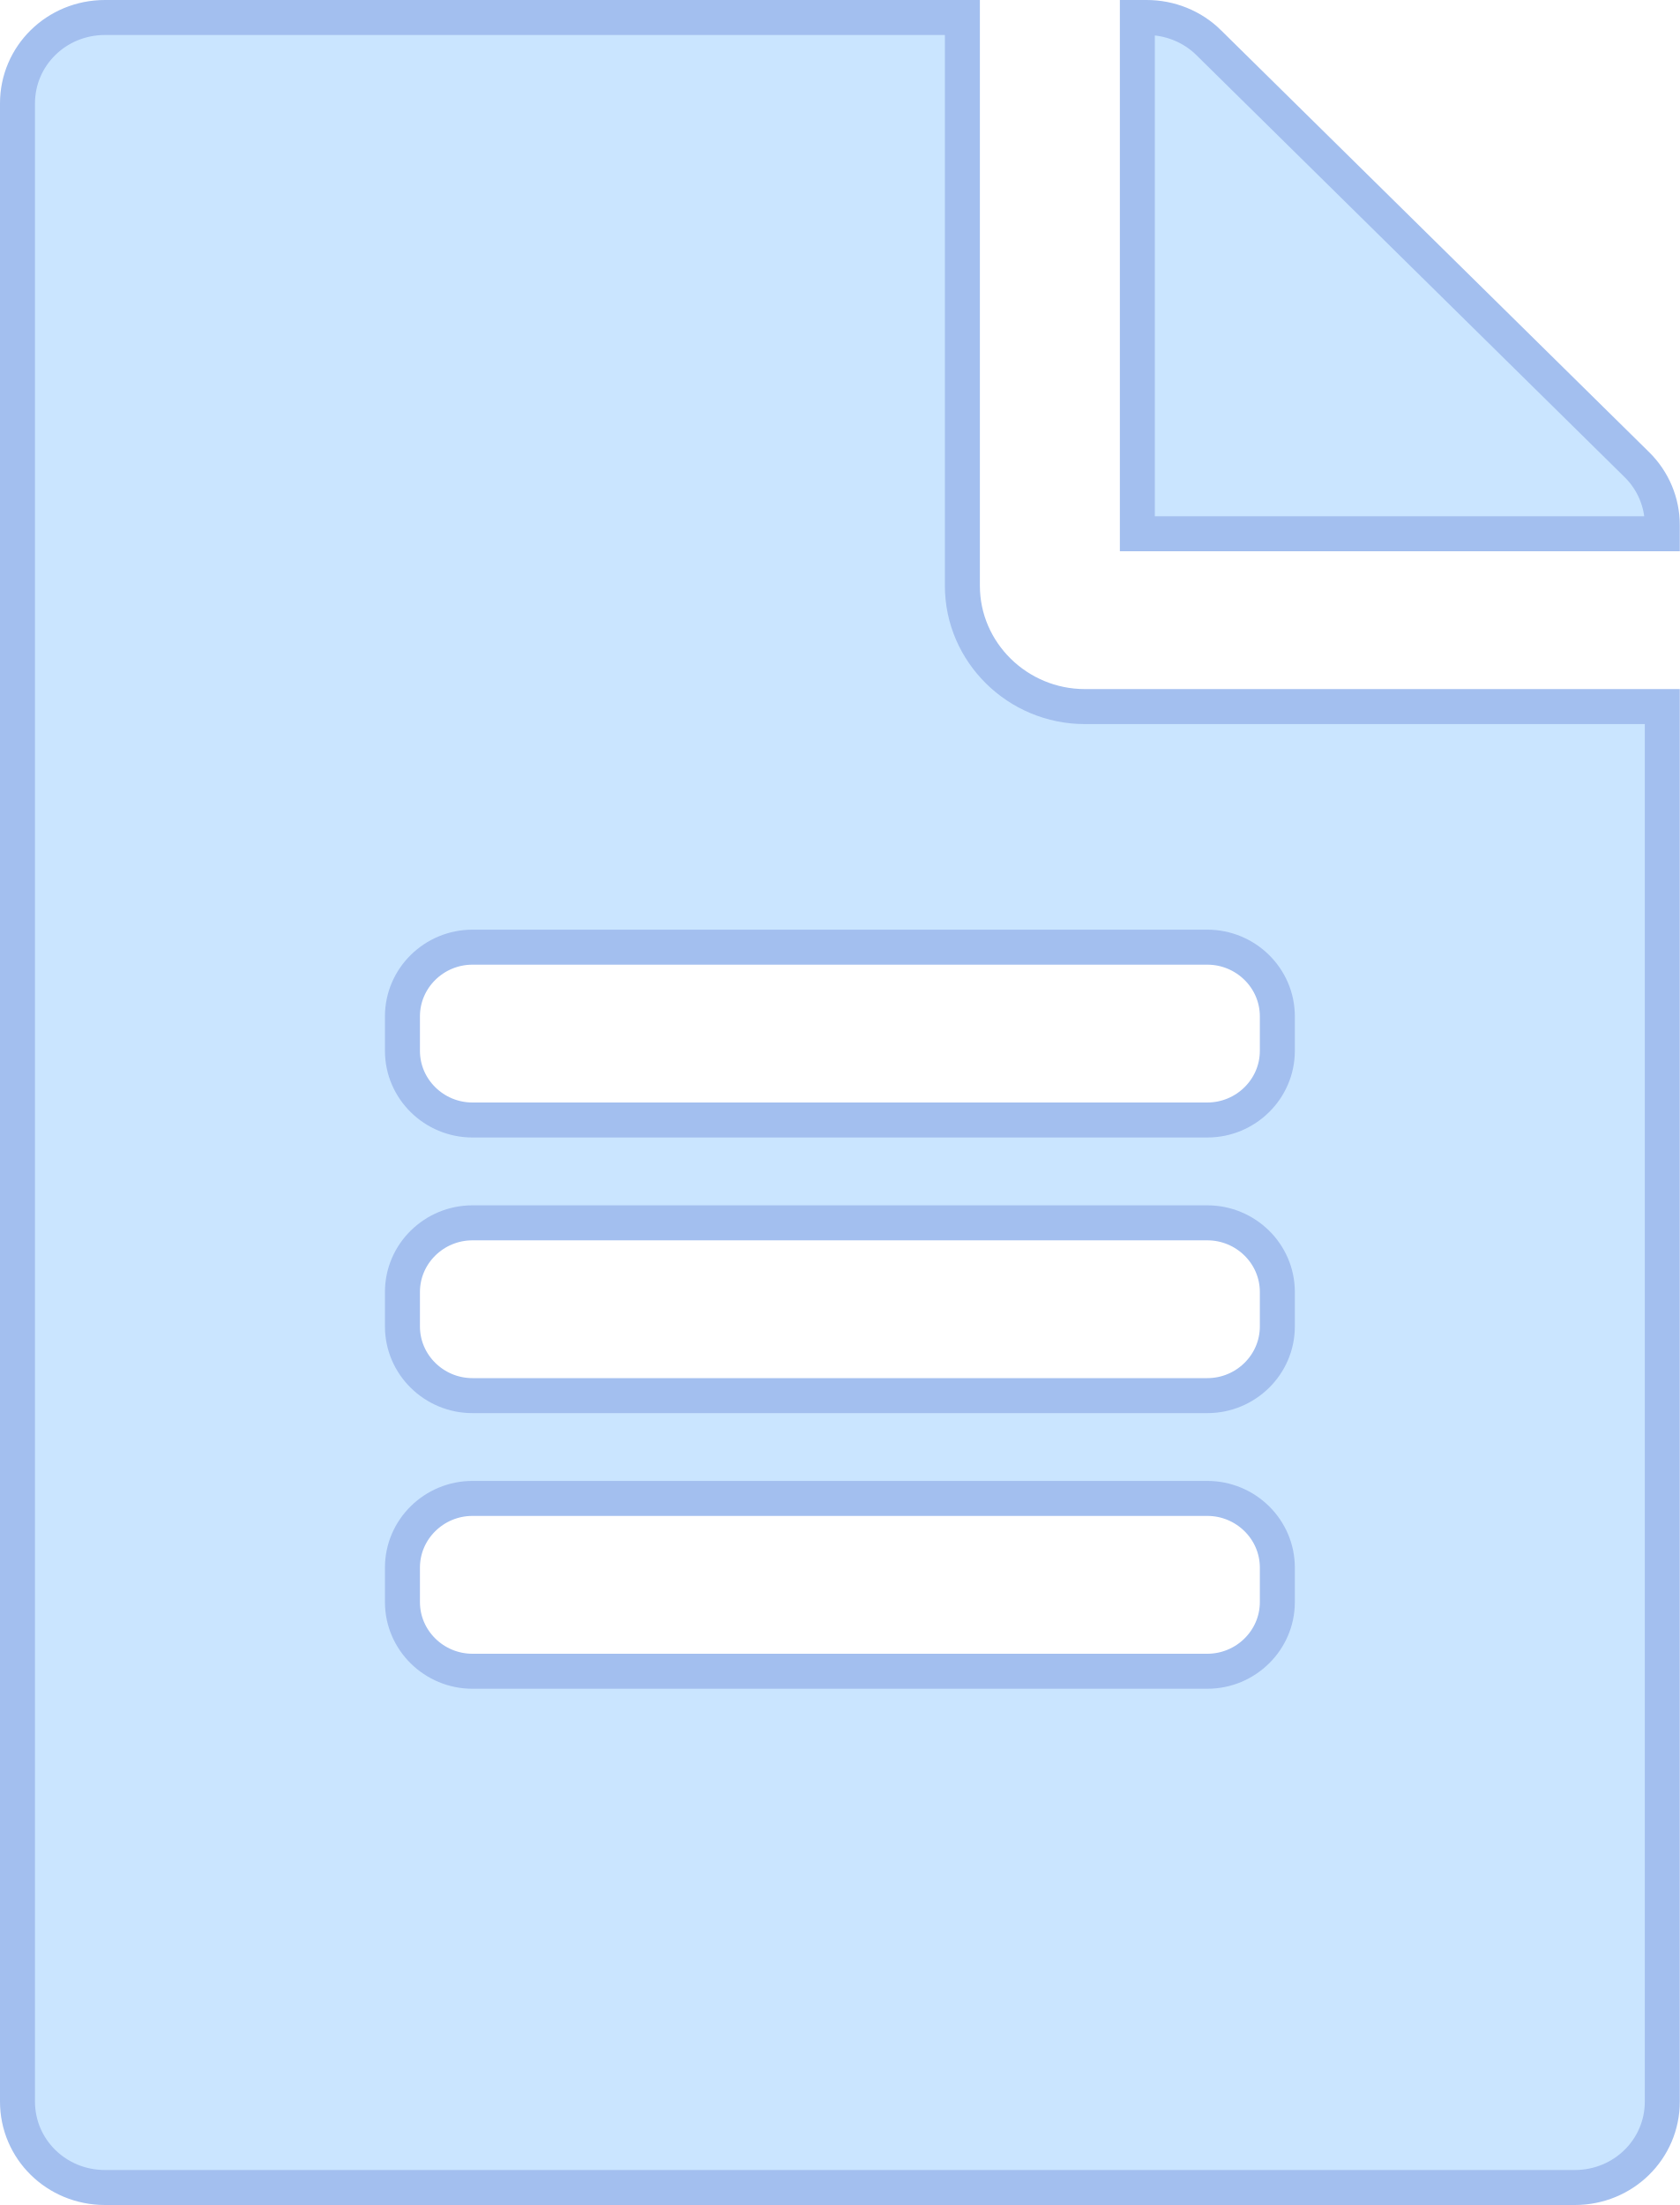
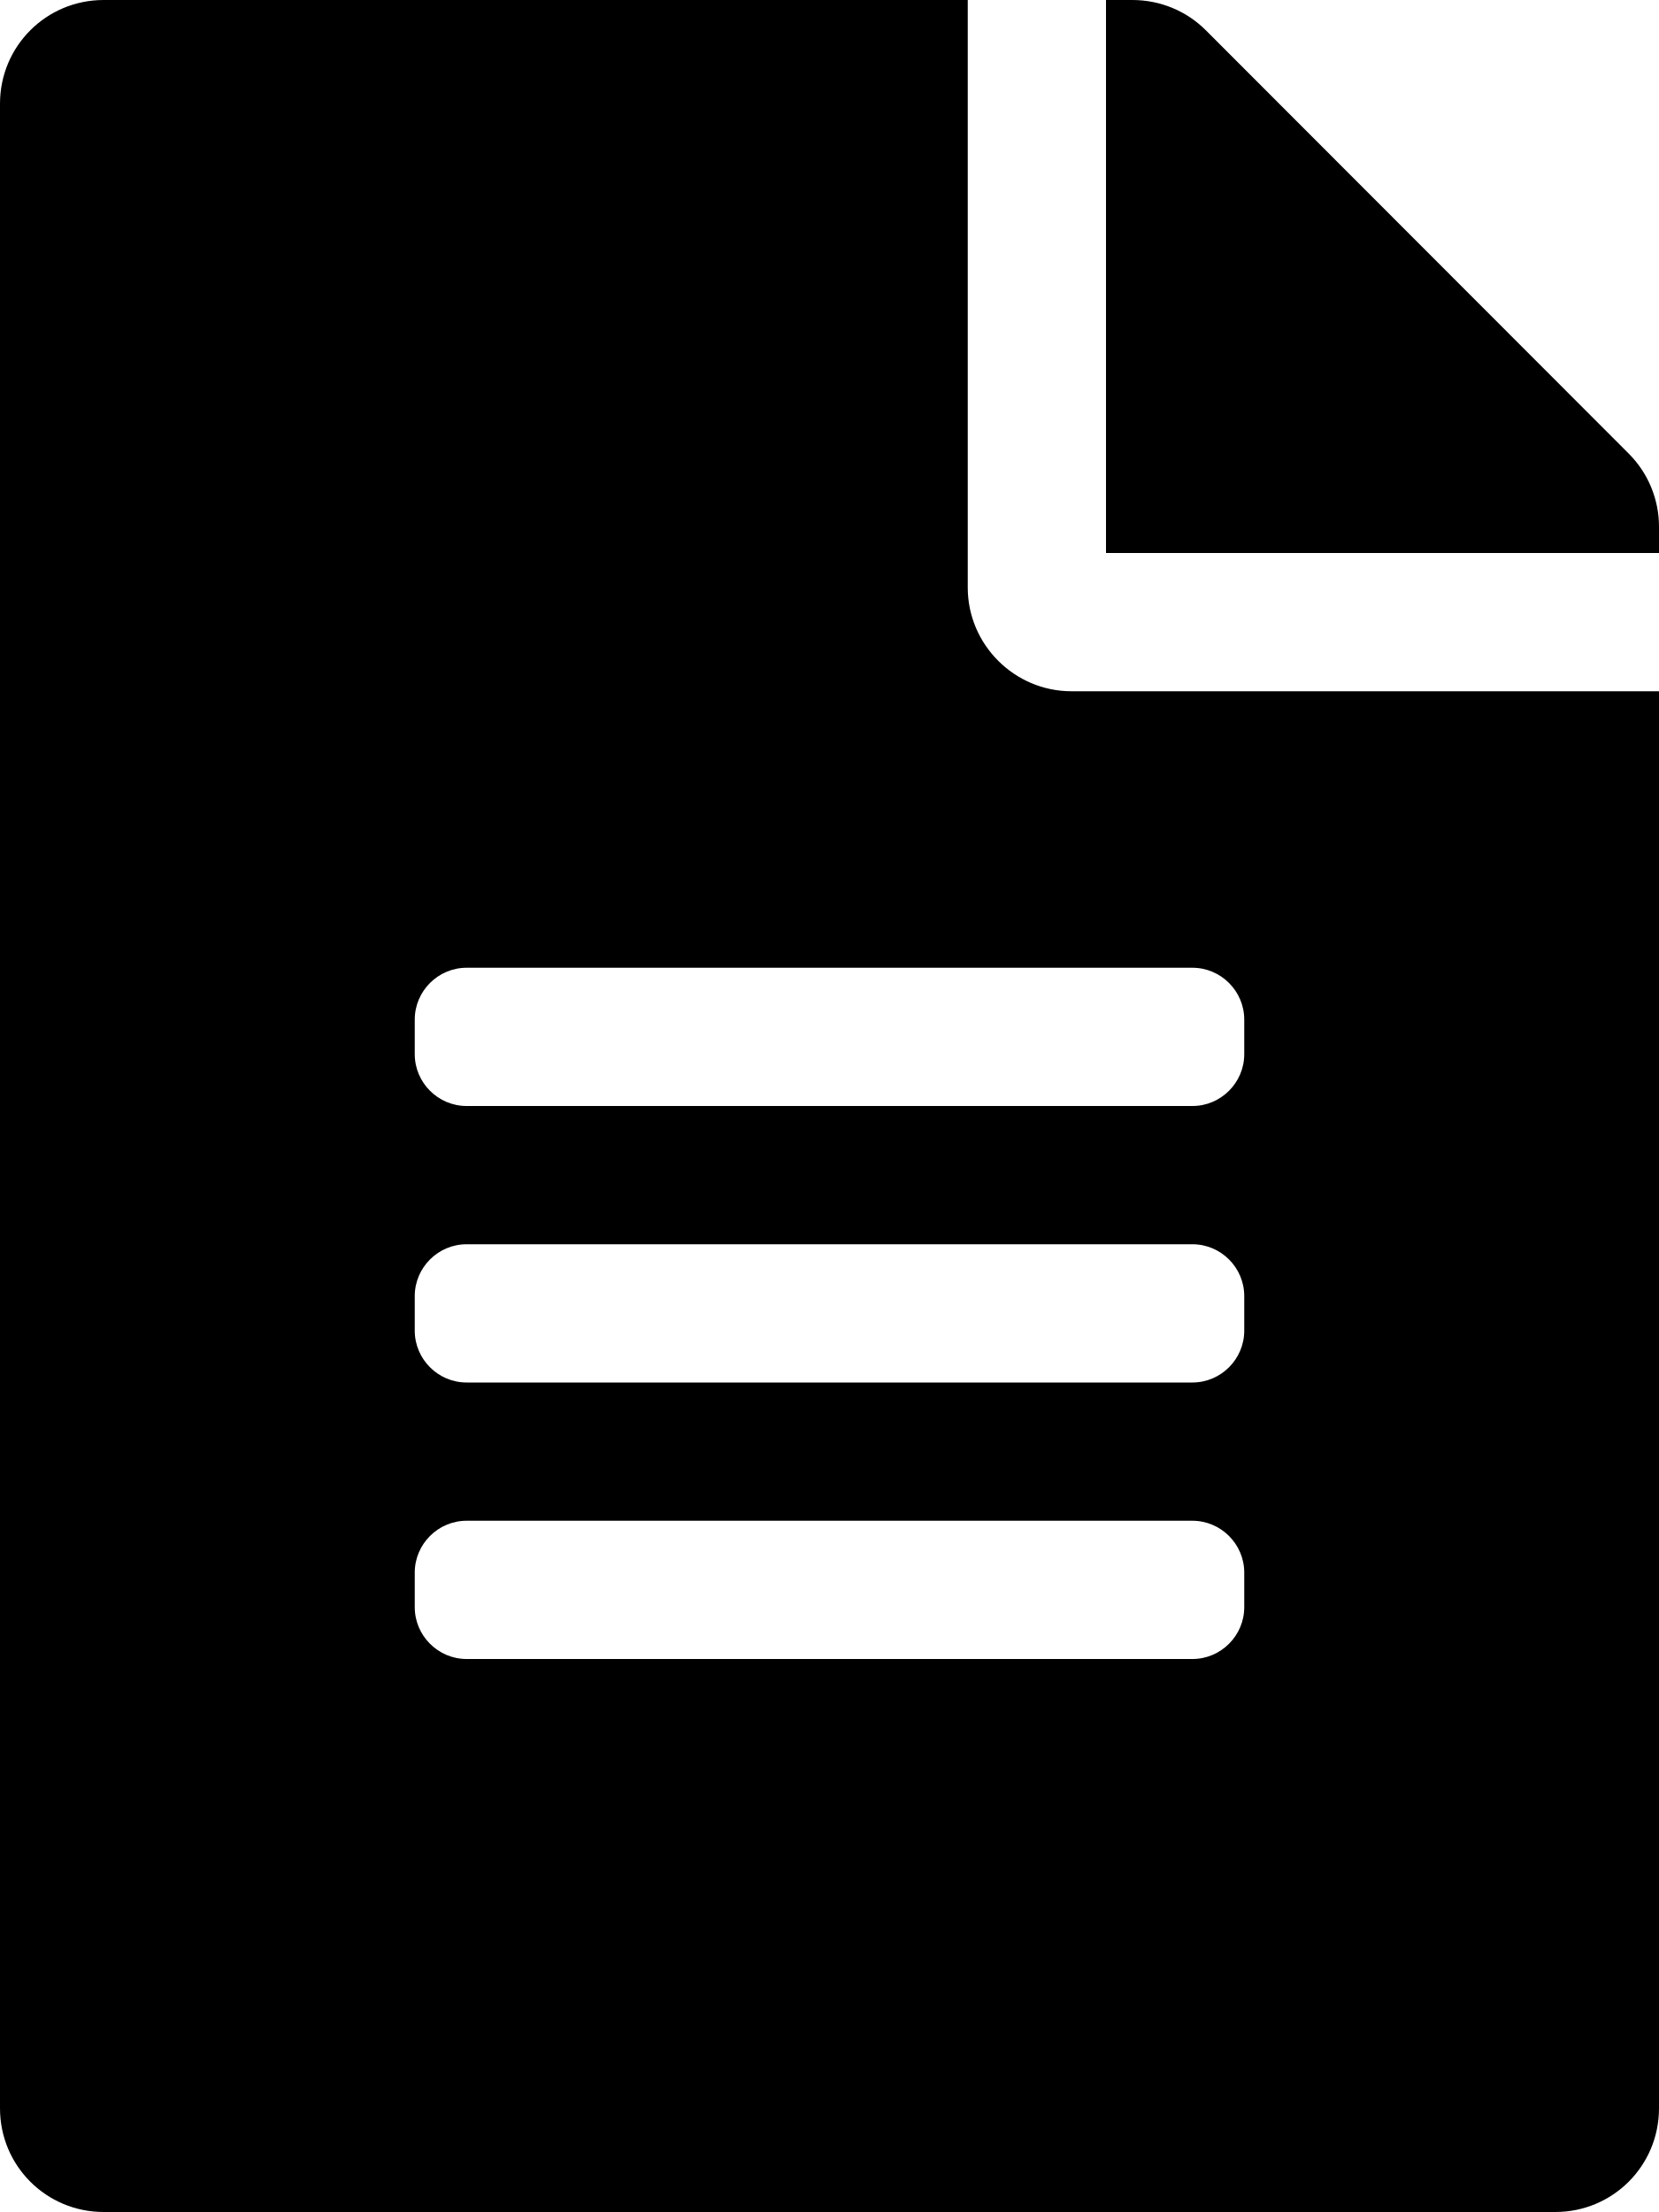
- <svg xmlns="http://www.w3.org/2000/svg" width="48" height="63" viewBox="0 0 48 63" fill="none">
-   <path d="M46.774 13.276L46.774 13.276C47.242 13.736 47.5 14.359 47.5 14.999V15.25H32.5V0.5H32.763C33.434 0.5 34.07 0.758 34.537 1.217C34.537 1.218 34.537 1.218 34.537 1.218L46.774 13.276ZM3 0.5H27.5V16.734C27.5 18.642 29.081 20.188 31 20.188H47.5V60.047C47.5 61.4 46.394 62.5 45 62.5H3C1.606 62.5 0.5 61.4 0.5 60.047V2.953C0.5 1.6 1.606 0.5 3 0.5ZM34.5 47.75C35.594 47.75 36.5 46.869 36.5 45.773V44.789C36.5 43.693 35.594 42.812 34.5 42.812H13.5C12.406 42.812 11.5 43.693 11.5 44.789V45.773C11.5 46.869 12.406 47.75 13.5 47.75H34.5ZM34.5 39.875C35.594 39.875 36.5 38.994 36.5 37.898V36.914C36.5 35.818 35.594 34.938 34.5 34.938H13.5C12.406 34.938 11.5 35.818 11.5 36.914V37.898C11.5 38.994 12.406 39.875 13.5 39.875H34.5ZM36.5 30.023V29.039C36.5 27.943 35.594 27.062 34.5 27.062H13.5C12.406 27.062 11.5 27.943 11.5 29.039V30.023C11.5 31.119 12.406 32 13.5 32H34.5C35.594 32 36.5 31.119 36.5 30.023Z" fill="#CAE5FF" stroke="#A3BFEF" />
+ <svg xmlns="http://www.w3.org/2000/svg" aria-hidden="true" data-prefix="fas" data-icon="file-alt" role="img" viewBox="0 0 384 512" class="files__item_file-icon svg-inline--fa fa-file-alt fa-w-12">
+   <path fill="currentColor" d="M224 136V0H24C10.7 0 0 10.7 0 24v464c0 13.3 10.7 24 24 24h336c13.3 0 24-10.7 24-24V160H248c-13.2 0-24-10.8-24-24zm64 236c0 6.6-5.4 12-12 12H108c-6.6 0-12-5.4-12-12v-8c0-6.6 5.4-12 12-12h168c6.6 0 12 5.4 12 12v8zm0-64c0 6.6-5.4 12-12 12H108c-6.6 0-12-5.4-12-12v-8c0-6.6 5.4-12 12-12h168c6.6 0 12 5.4 12 12v8zm0-72v8c0 6.6-5.4 12-12 12H108c-6.6 0-12-5.4-12-12v-8c0-6.6 5.4-12 12-12h168c6.6 0 12 5.4 12 12zm96-114.1v6.1H256V0h6.1c6.4 0 12.5 2.5 17 7l97.9 98c4.5 4.5 7 10.6 7 16.9z">
+     </path>
</svg>
